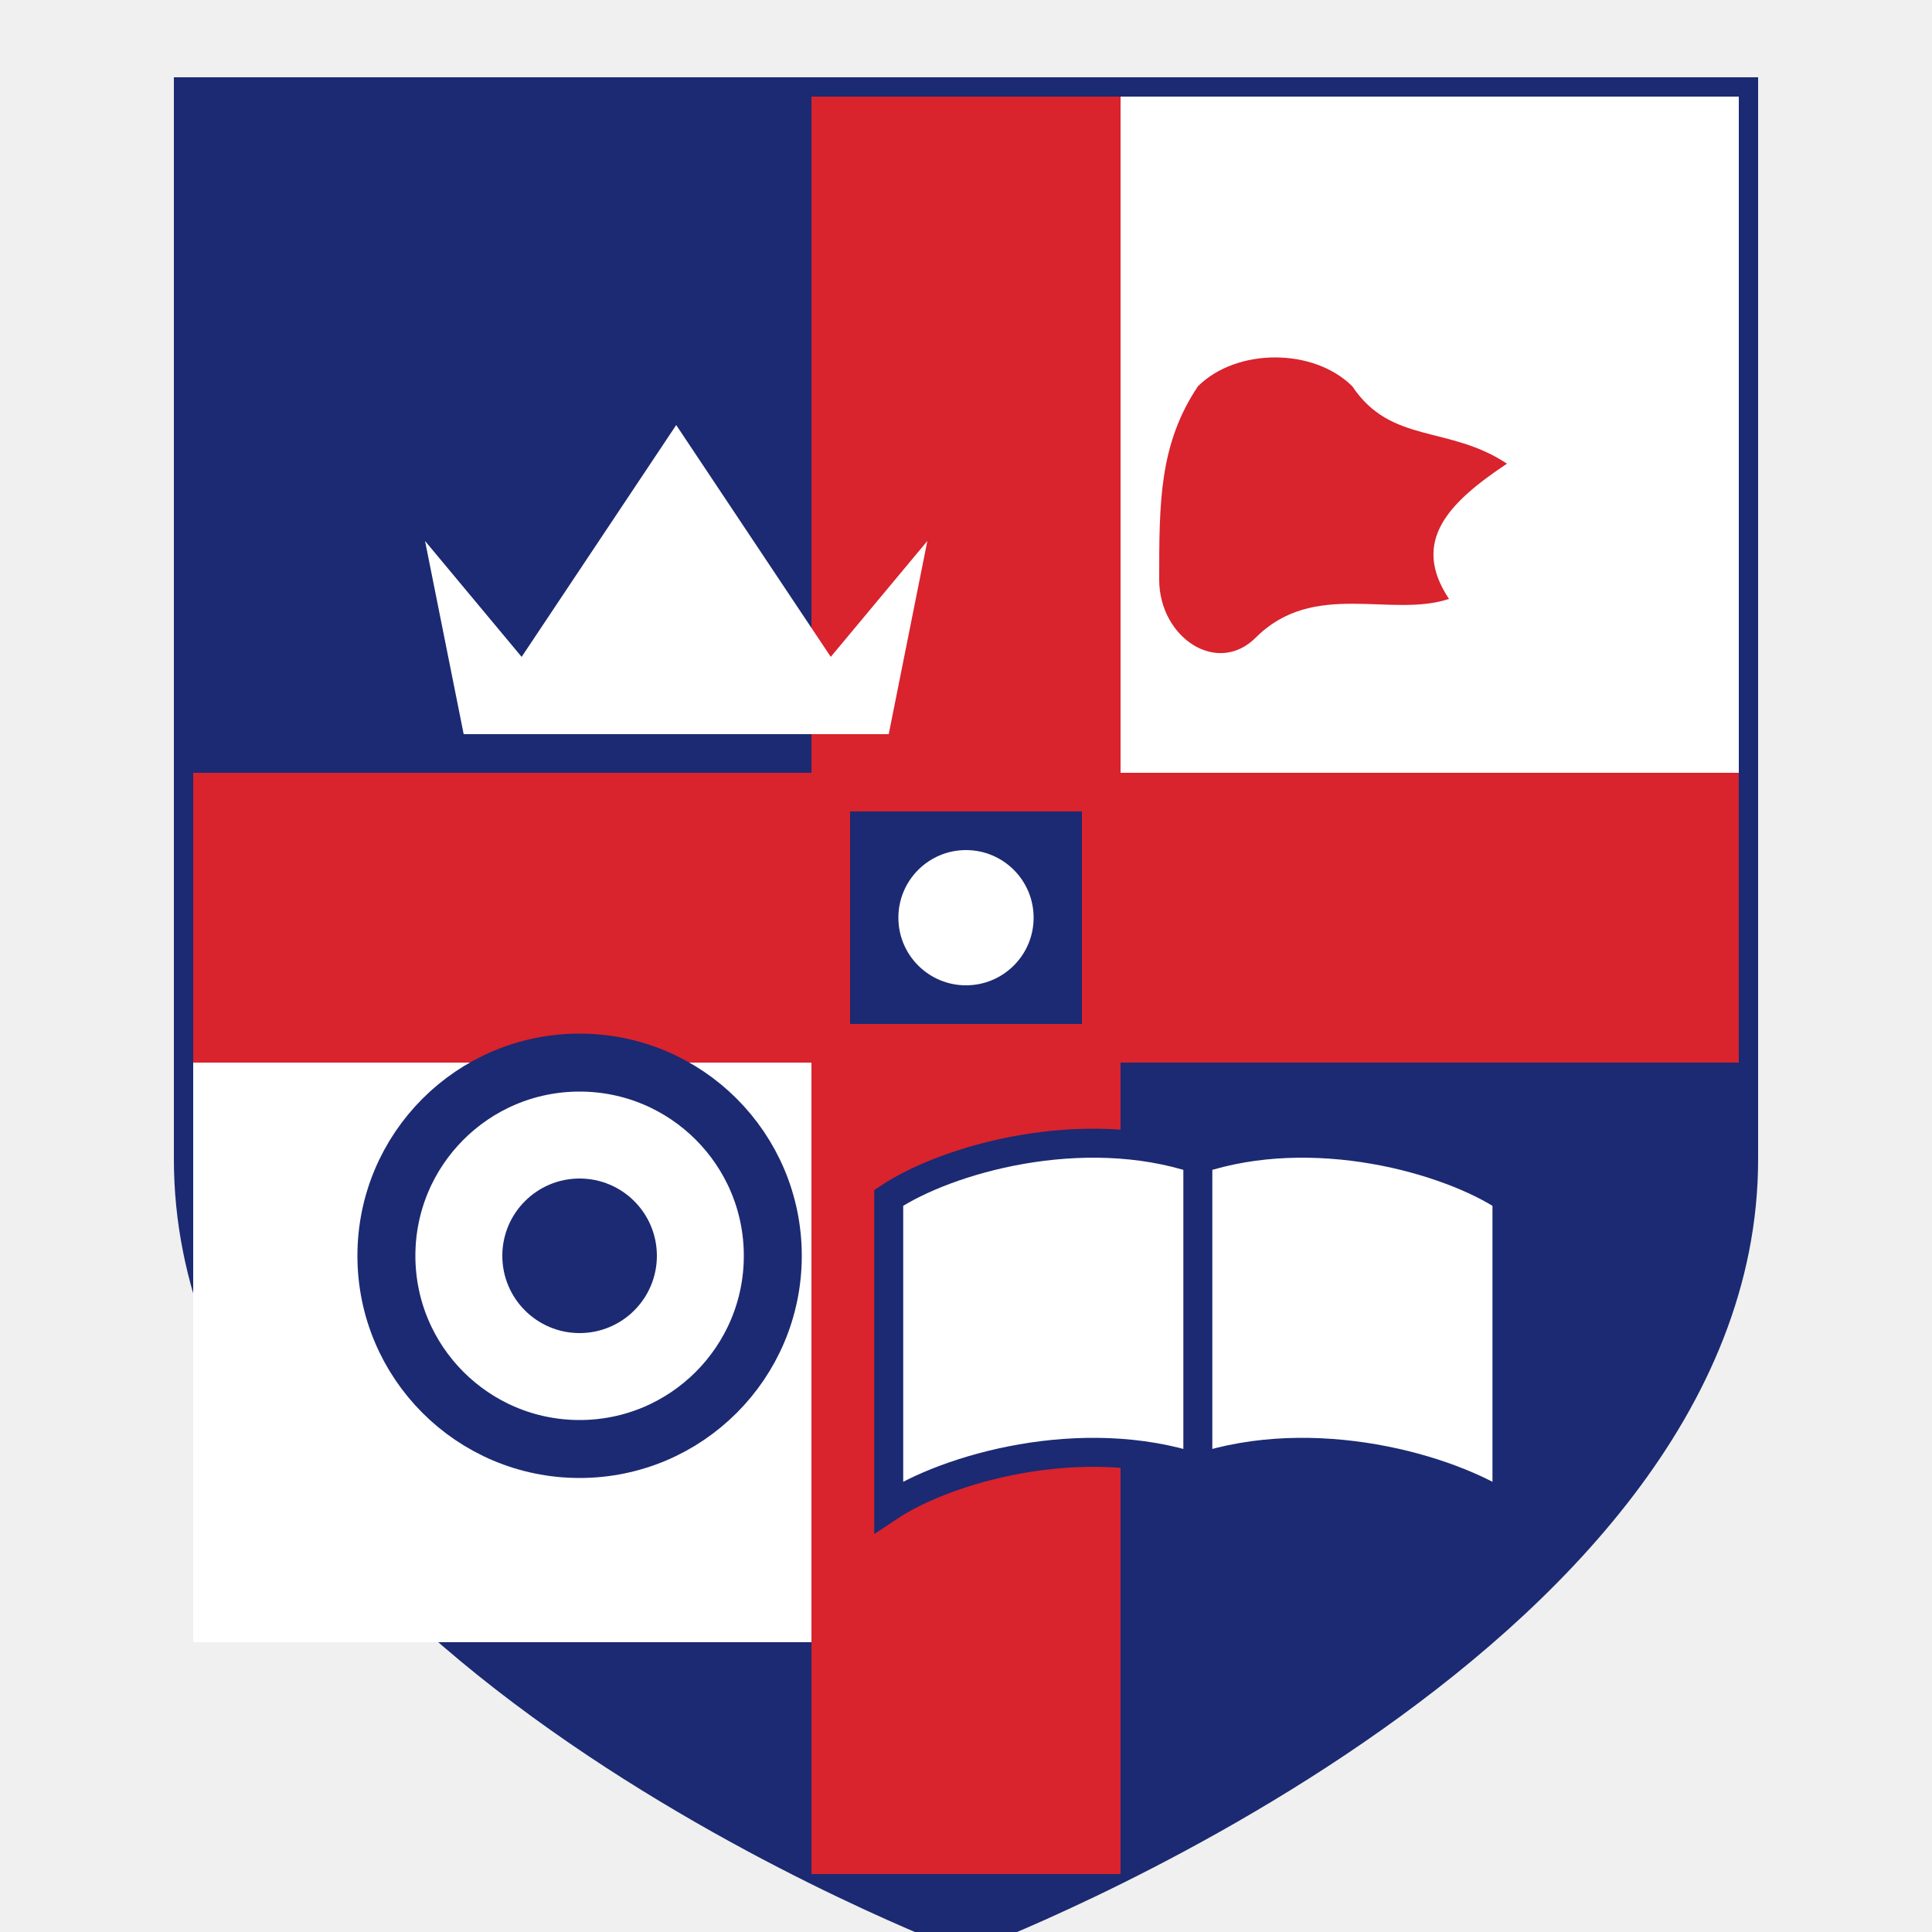
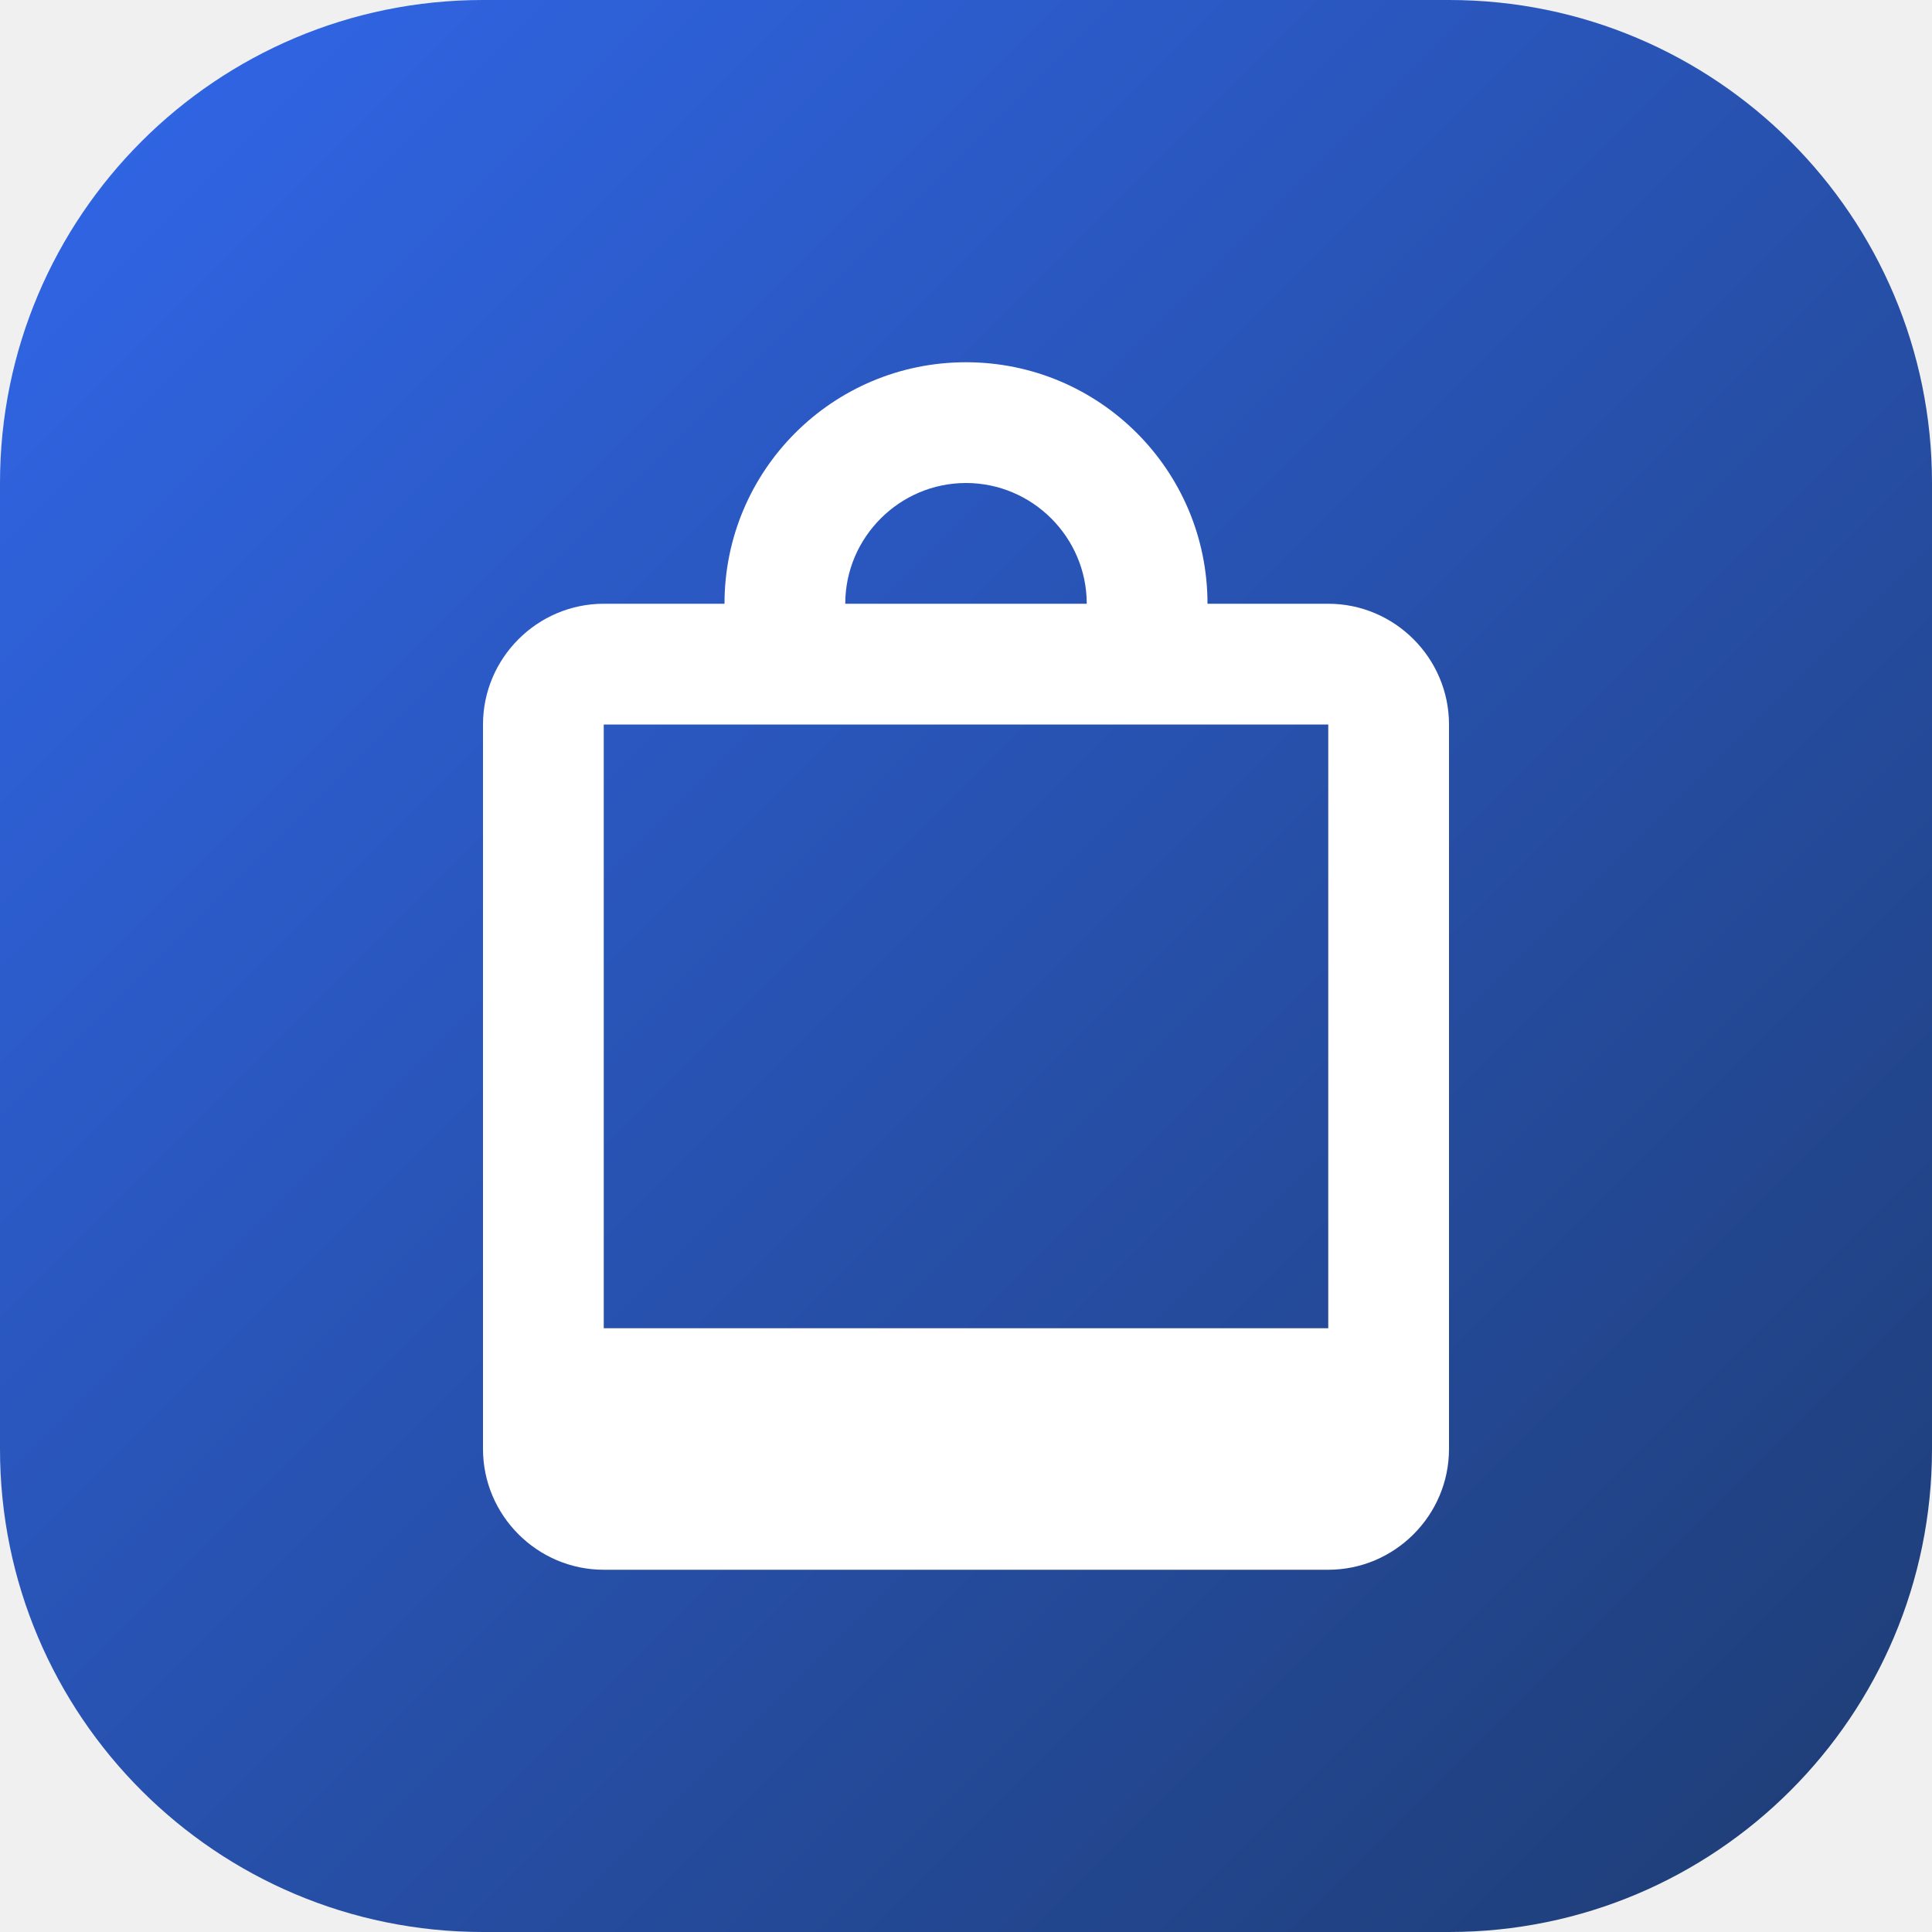
- <svg xmlns="http://www.w3.org/2000/svg" viewBox="0 0 100 100" fill="none">
-   <path d="M10 5 H90 V60 C90 85 50 100 50 100 C50 100 10 85 10 60 Z" fill="#1B2A72" stroke="#1B2A72" stroke-width="2" />
-   <rect x="50" y="5" width="40" height="42" fill="#FFFFFF" />
-   <rect x="10" y="47" width="40" height="38" fill="#FFFFFF" />
-   <rect x="42" y="5" width="16" height="92" fill="#D9232D" />
-   <rect x="10" y="40" width="80" height="15" fill="#D9232D" />
-   <path d="M22 28 L27 34 L35 22 L43 34 L48 28 L46 38 H24 Z" fill="#FFFFFF" />
-   <path d="M62 20 C64 18 68 18 70 20 C72 23 75 22 78 24 C75 26 73 28 75 31 C72 32 68 30 65 33 C63 35 60 33 60 30 C60 26 60 23 62 20 Z" fill="#D9232D" />
-   <circle cx="30" cy="65" r="10" stroke="#1B2A72" stroke-width="3" fill="none" />
-   <circle cx="30" cy="65" r="4" fill="#1B2A72" />
-   <path d="M62 60 C68 58 75 60 78 62 V78 C75 76 68 74 62 76 Z M62 60 C56 58 49 60 46 62 V78 C49 76 56 74 62 76 Z" fill="#FFFFFF" stroke="#1B2A72" stroke-width="1.5" />
-   <rect x="44" y="42" width="12" height="11" fill="#1B2A72" />
-   <circle cx="50" cy="47.5" r="3.5" fill="#FFFFFF" />
+ <svg xmlns="http://www.w3.org/2000/svg" viewBox="0 0 32 32">
+   <defs>
+     <linearGradient id="g" x1="0%" y1="0%" x2="100%" y2="100%">
+       <stop offset="0%" stop-color="#3167eb" />
+       <stop offset="100%" stop-color="#1e3c72" />
+     </linearGradient>
+   </defs>
+   <rect width="32" height="32" rx="8" fill="url(#g)" />
+   <path d="M22 10h-2c0-2.21-1.79-4-4-4s-4 1.79-4 4H10c-1.1 0-2 .9-2 2v12c0 1.1.9 2 2 2h12c1.1 0 2-.9 2-2V12c0-1.1-.9-2-2-2zm-6-2c1.1 0 2 .9 2 2h-4c0-1.1.9-2 2-2zm6 14H10V12h12v10z" fill="#ffffff" />
</svg>
